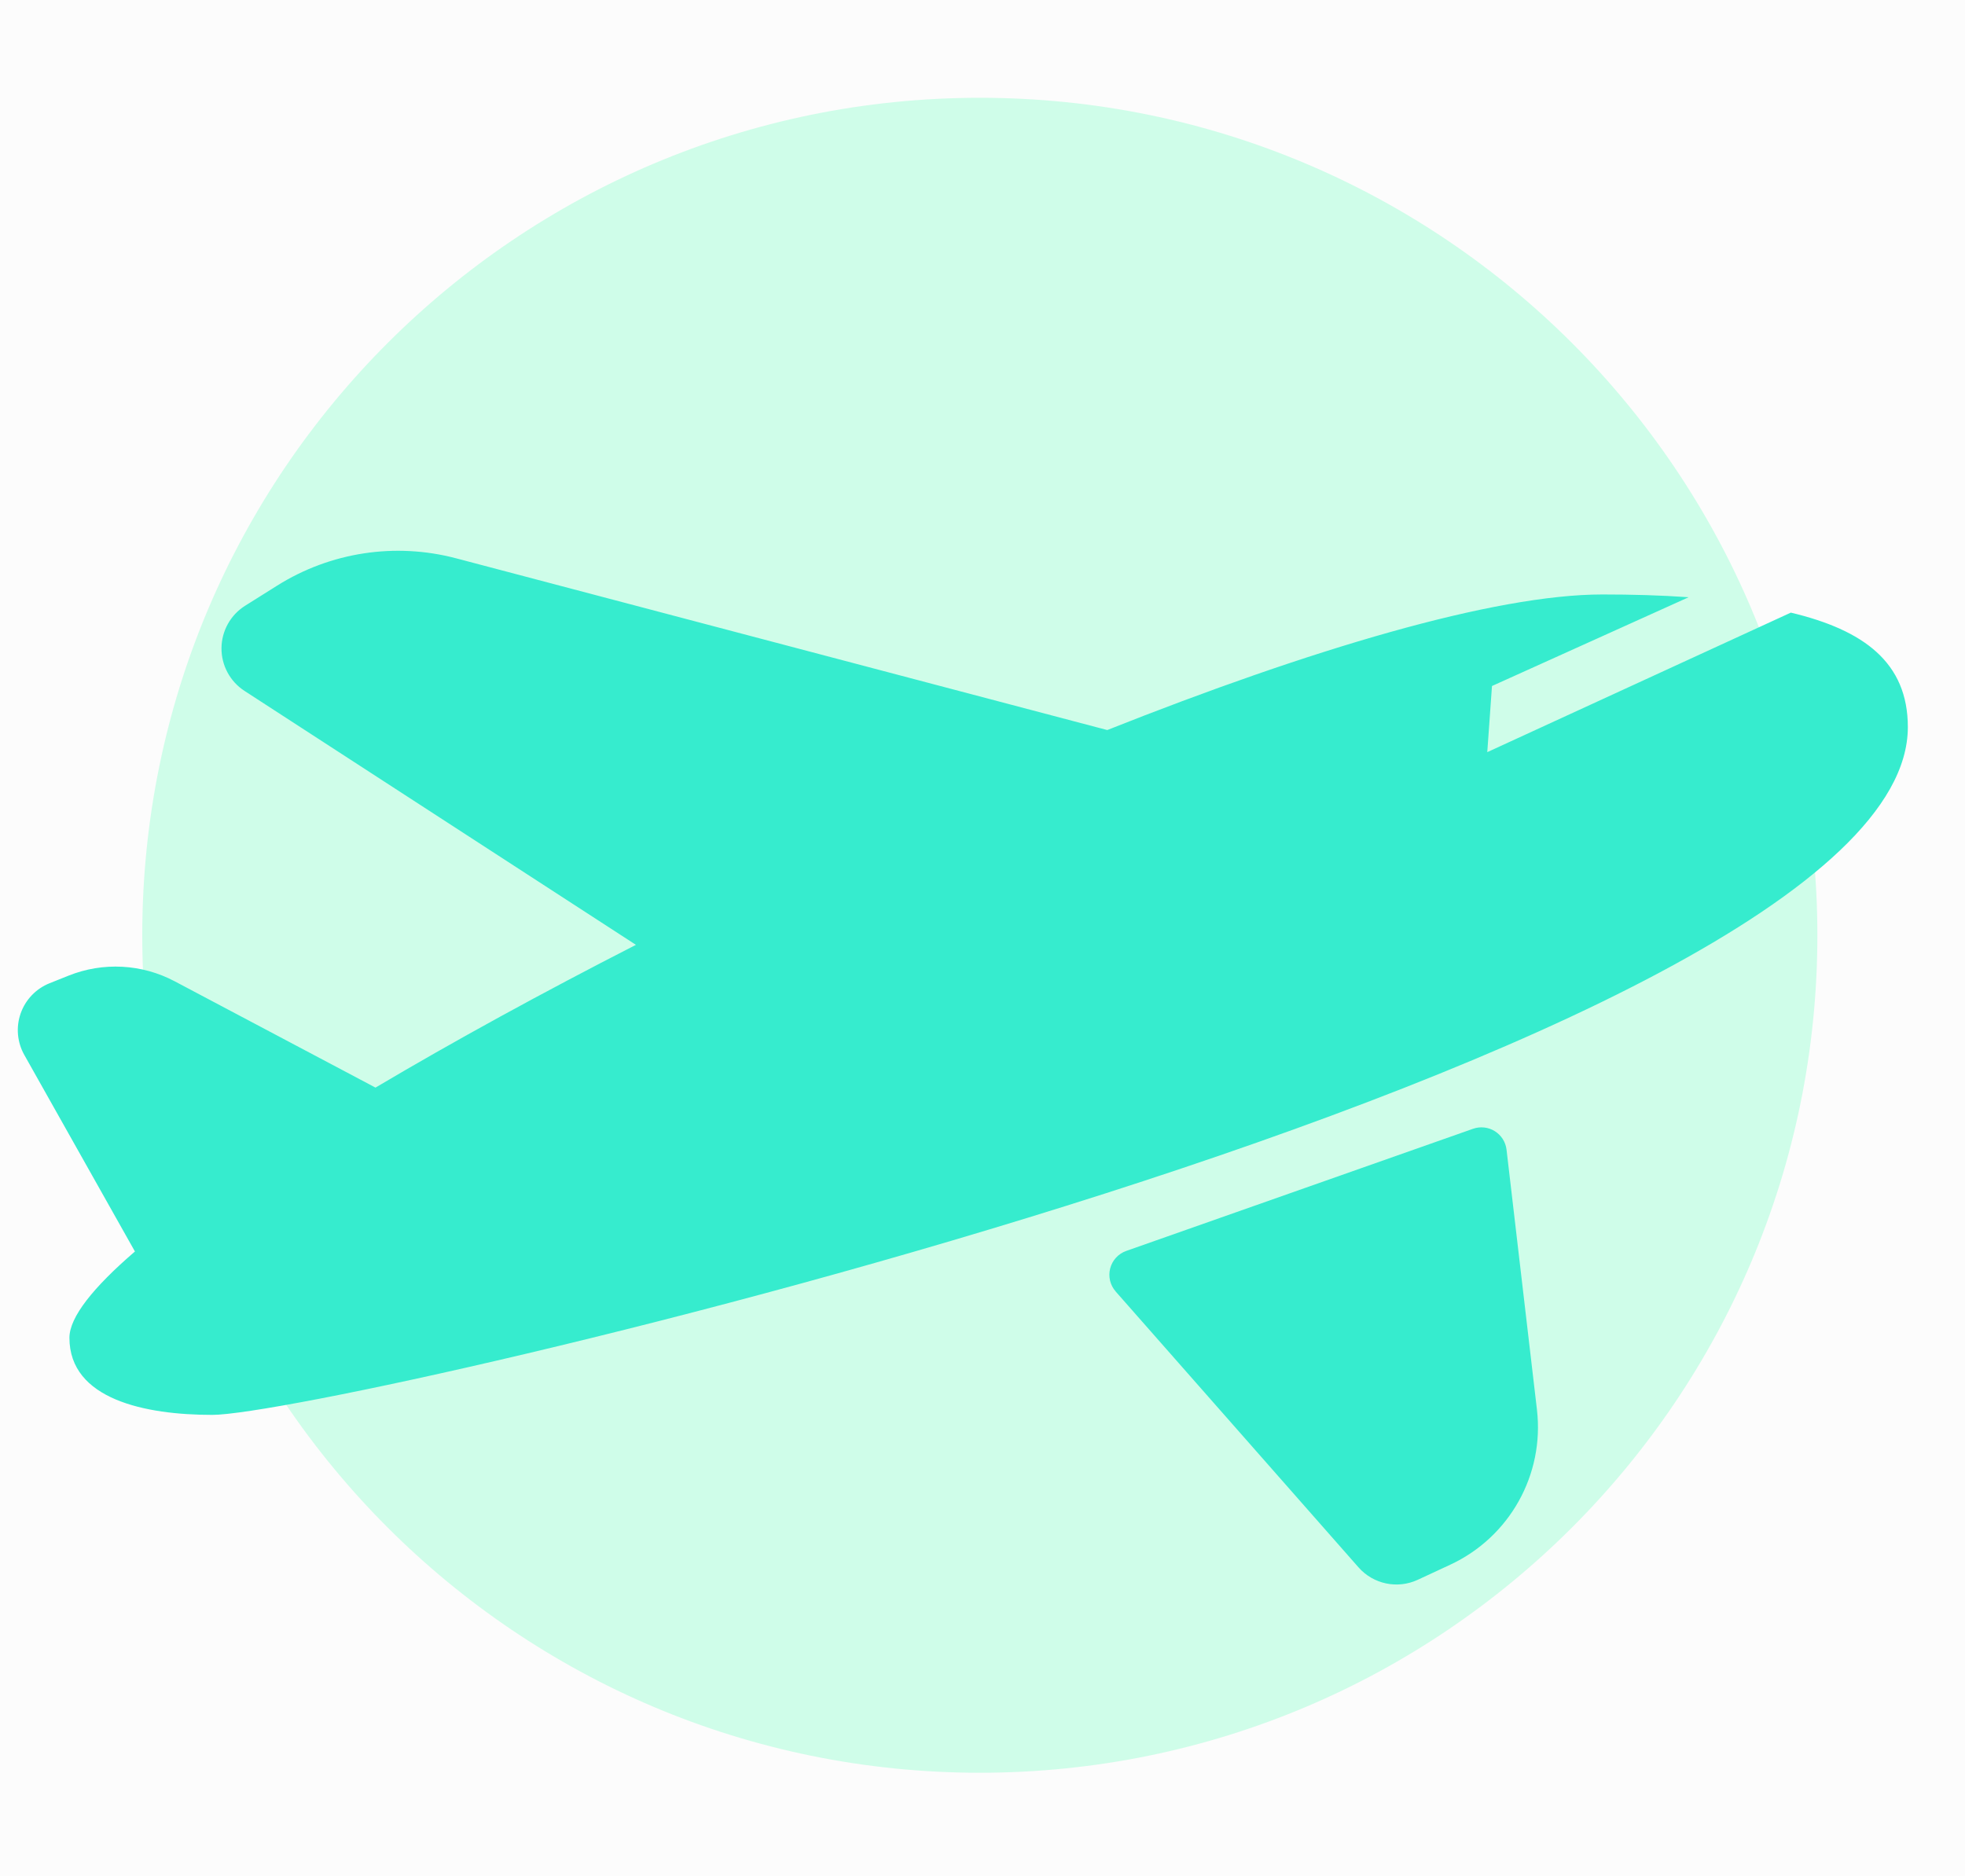
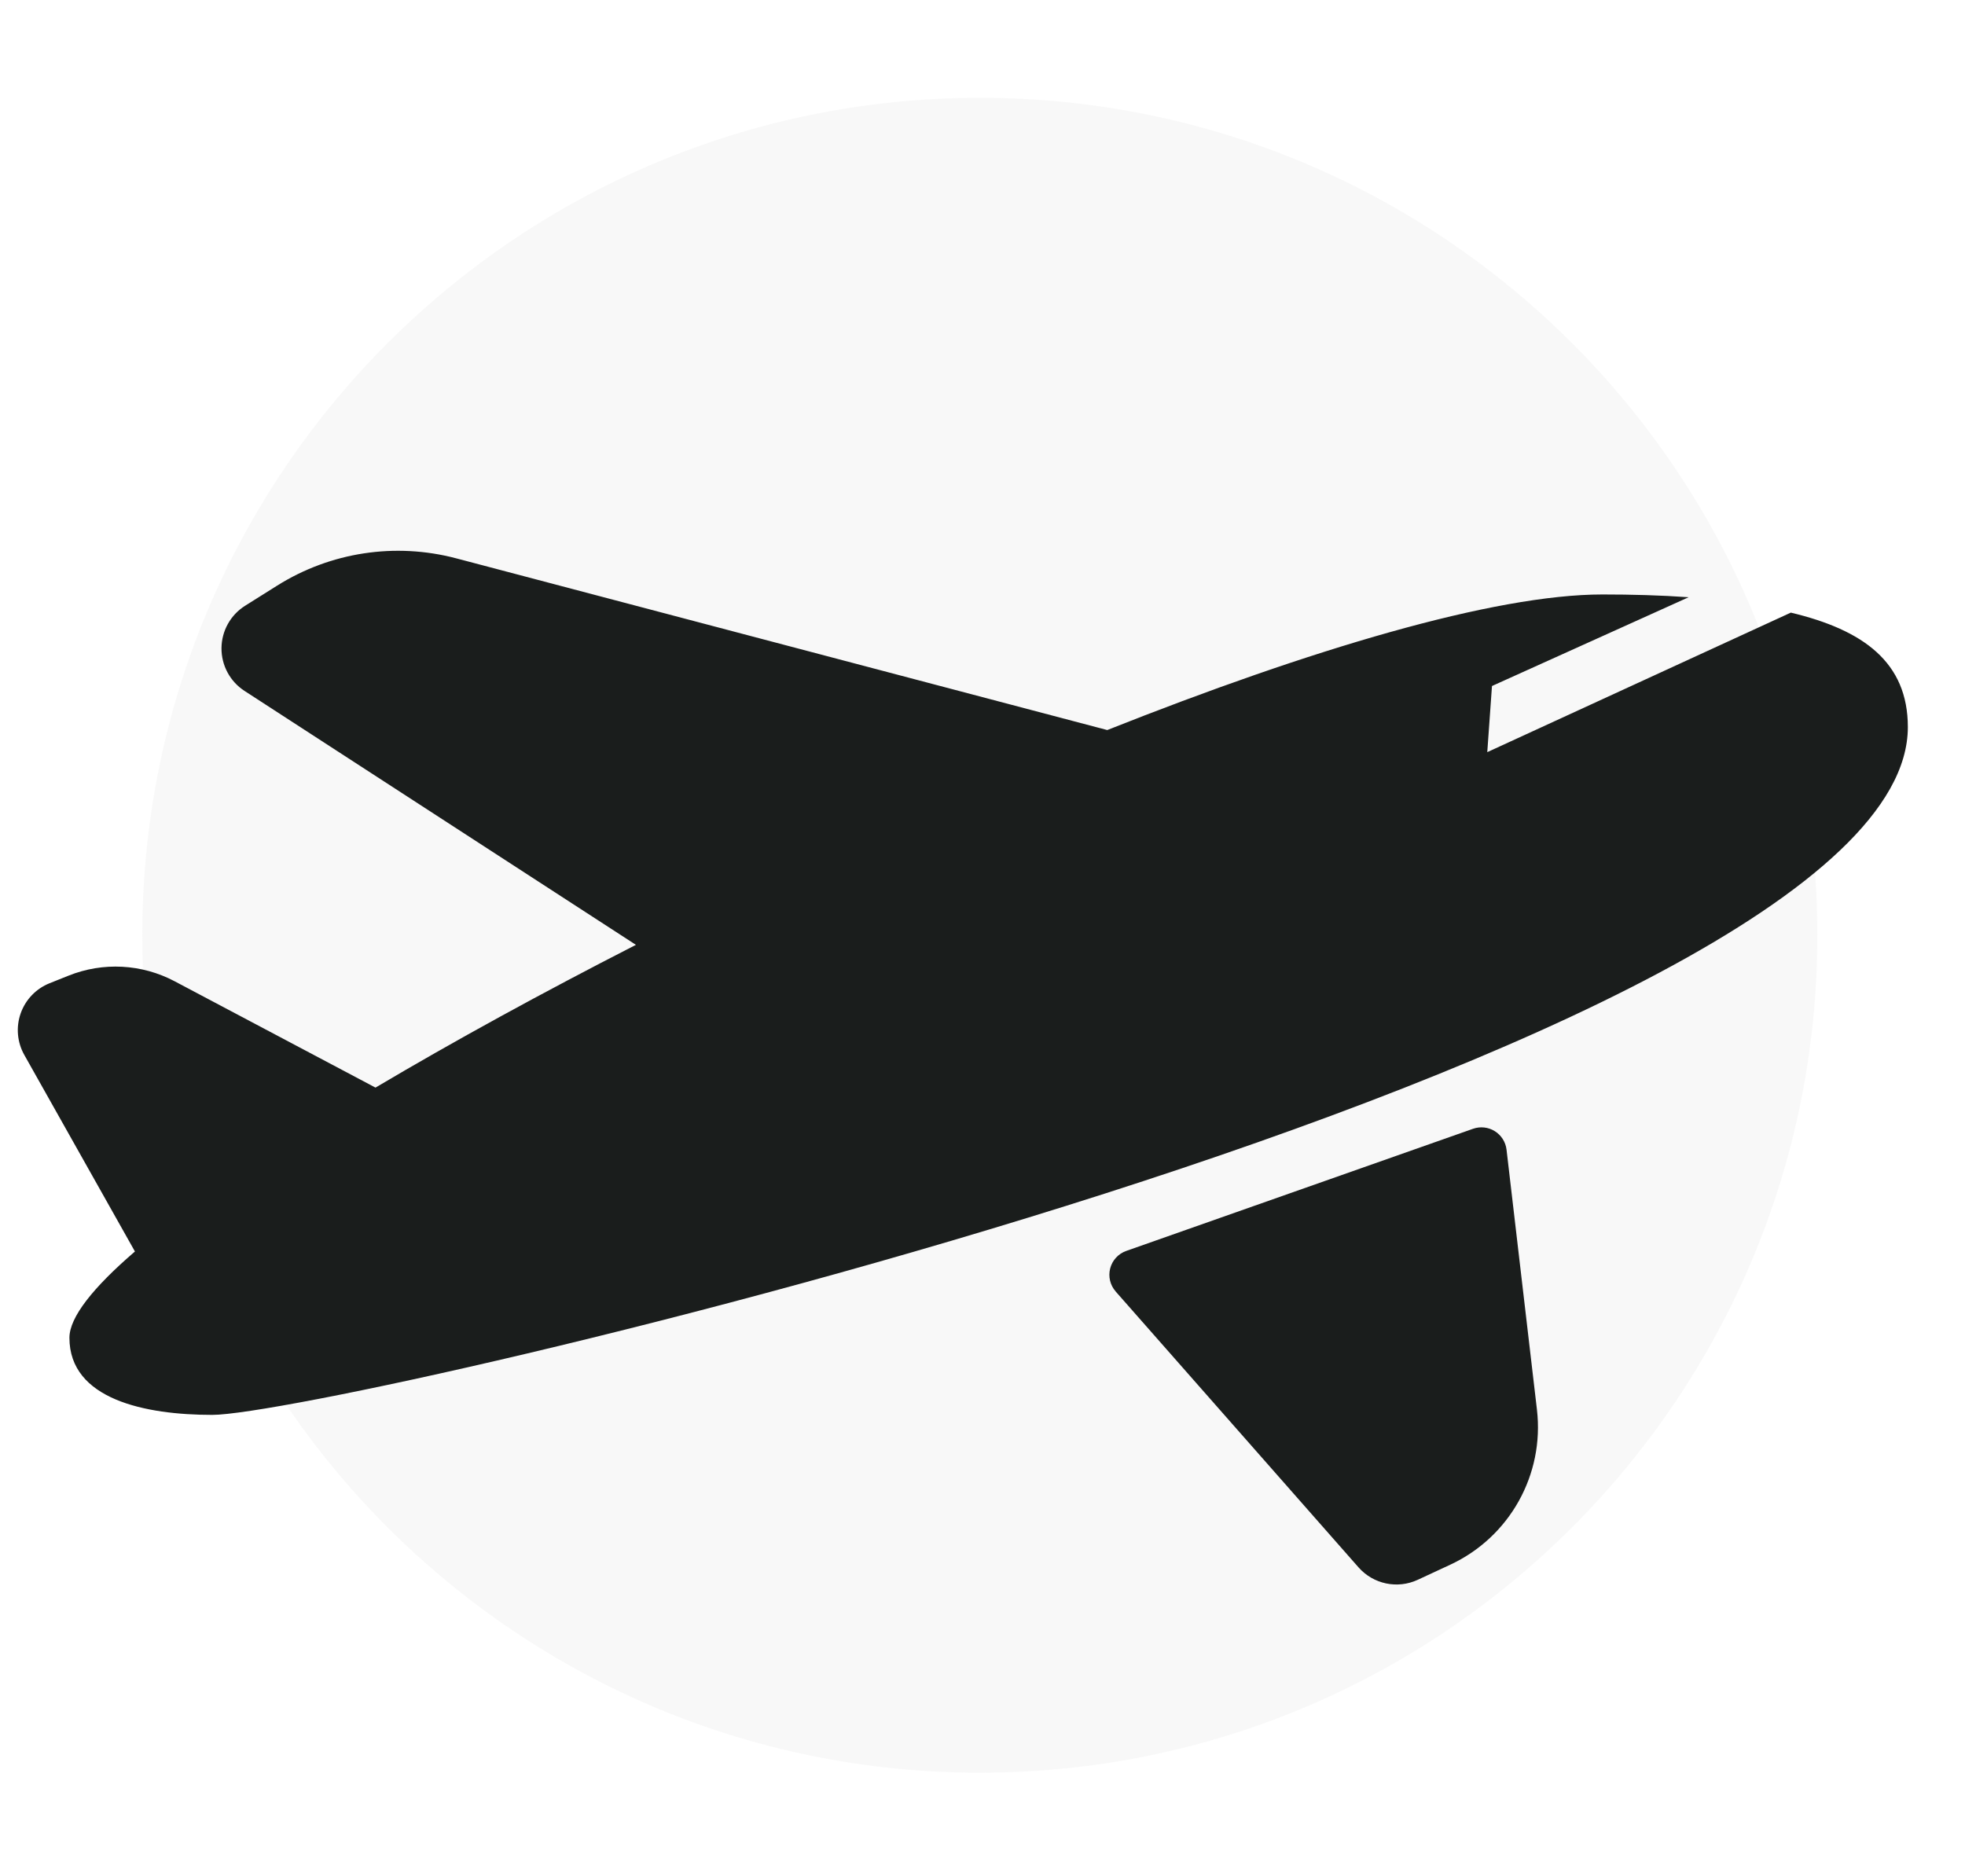
- <svg xmlns="http://www.w3.org/2000/svg" width="221" height="211" viewBox="0 0 221 211">
-   <g id="Group_340" data-name="Group 340" transform="translate(-3308 248)">
-     <path id="Path_452" data-name="Path 452" d="M0,0H221V211H0Z" transform="translate(3308 -248)" fill="#fcfcfc" />
-     <circle id="Ellipse_11" data-name="Ellipse 11" cx="94.198" cy="94.198" r="94.198" transform="translate(3324 -237)" fill="#63ffbb" opacity="0.3" />
-     <g id="travel" transform="translate(3310 -324.676)">
-       <path id="Path_36" data-name="Path 36" d="M212.572,158.459c0,36.773-177.273,77.362-190.7,77.362-7.526,0-16.064-1.735-16.064-8.673,0-2.318,2.676-5.669,7.371-9.708l-.005,0L.733,195.333a5.682,5.682,0,0,1,2.84-8.062l2.139-.856a14.208,14.208,0,0,1,11.928.633l22.591,11.96c8.8-5.217,18.773-10.679,29.29-16.057L25.5,154.388a5.683,5.683,0,0,1,.07-9.579l3.6-2.263a25.571,25.571,0,0,1,20.124-3.073l73.237,19.318c22.835-9.063,43.48-15.25,55.7-15.25,3.264,0,6.532.086,9.686.312L165.8,153.838l-.529,7.439,34.14-15.694C207.592,147.535,212.572,151.178,212.572,158.459Zm-89.1,63.478,27.318,31.033a5.683,5.683,0,0,0,6.661,1.4l3.659-1.7a17.048,17.048,0,0,0,9.747-17.44l-3.42-29.241a2.842,2.842,0,0,0-3.766-2.349l-39.009,13.741A2.842,2.842,0,0,0,123.477,221.937Z" transform="translate(0 0)" fill="#36ecce" />
+ <svg xmlns="http://www.w3.org/2000/svg" id="travel" width="221" height="211" viewBox="0 0 221 211">
+   <path id="Path_452" data-name="Path 452" d="M0,0H221V211H0Z" fill="none" />
+   <g id="Group_578" data-name="Group 578" transform="translate(-3308 248)">
+     <circle id="Ellipse_11" data-name="Ellipse 11" cx="94.198" cy="94.198" r="94.198" transform="translate(3324 -237)" fill="#e9e9e9" opacity="0.3" />
+     <g id="travel-2" data-name="travel" transform="translate(3310 -324.676)">
+       <path id="Path_36" data-name="Path 36" d="M212.572,158.459c0,36.773-177.273,77.362-190.7,77.362-7.526,0-16.064-1.735-16.064-8.673,0-2.318,2.676-5.669,7.371-9.708l-.005,0L.733,195.333a5.682,5.682,0,0,1,2.84-8.062l2.139-.856a14.208,14.208,0,0,1,11.928.633l22.591,11.96c8.8-5.217,18.773-10.679,29.29-16.057L25.5,154.388a5.683,5.683,0,0,1,.07-9.579l3.6-2.263a25.571,25.571,0,0,1,20.124-3.073l73.237,19.318c22.835-9.063,43.48-15.25,55.7-15.25,3.264,0,6.532.086,9.686.312L165.8,153.838l-.529,7.439,34.14-15.694C207.592,147.535,212.572,151.178,212.572,158.459Zm-89.1,63.478,27.318,31.033a5.683,5.683,0,0,0,6.661,1.4l3.659-1.7a17.048,17.048,0,0,0,9.747-17.44l-3.42-29.241a2.842,2.842,0,0,0-3.766-2.349l-39.009,13.741A2.842,2.842,0,0,0,123.477,221.937Z" transform="translate(0 0)" fill="#1a1d1c" />
    </g>
  </g>
</svg>
